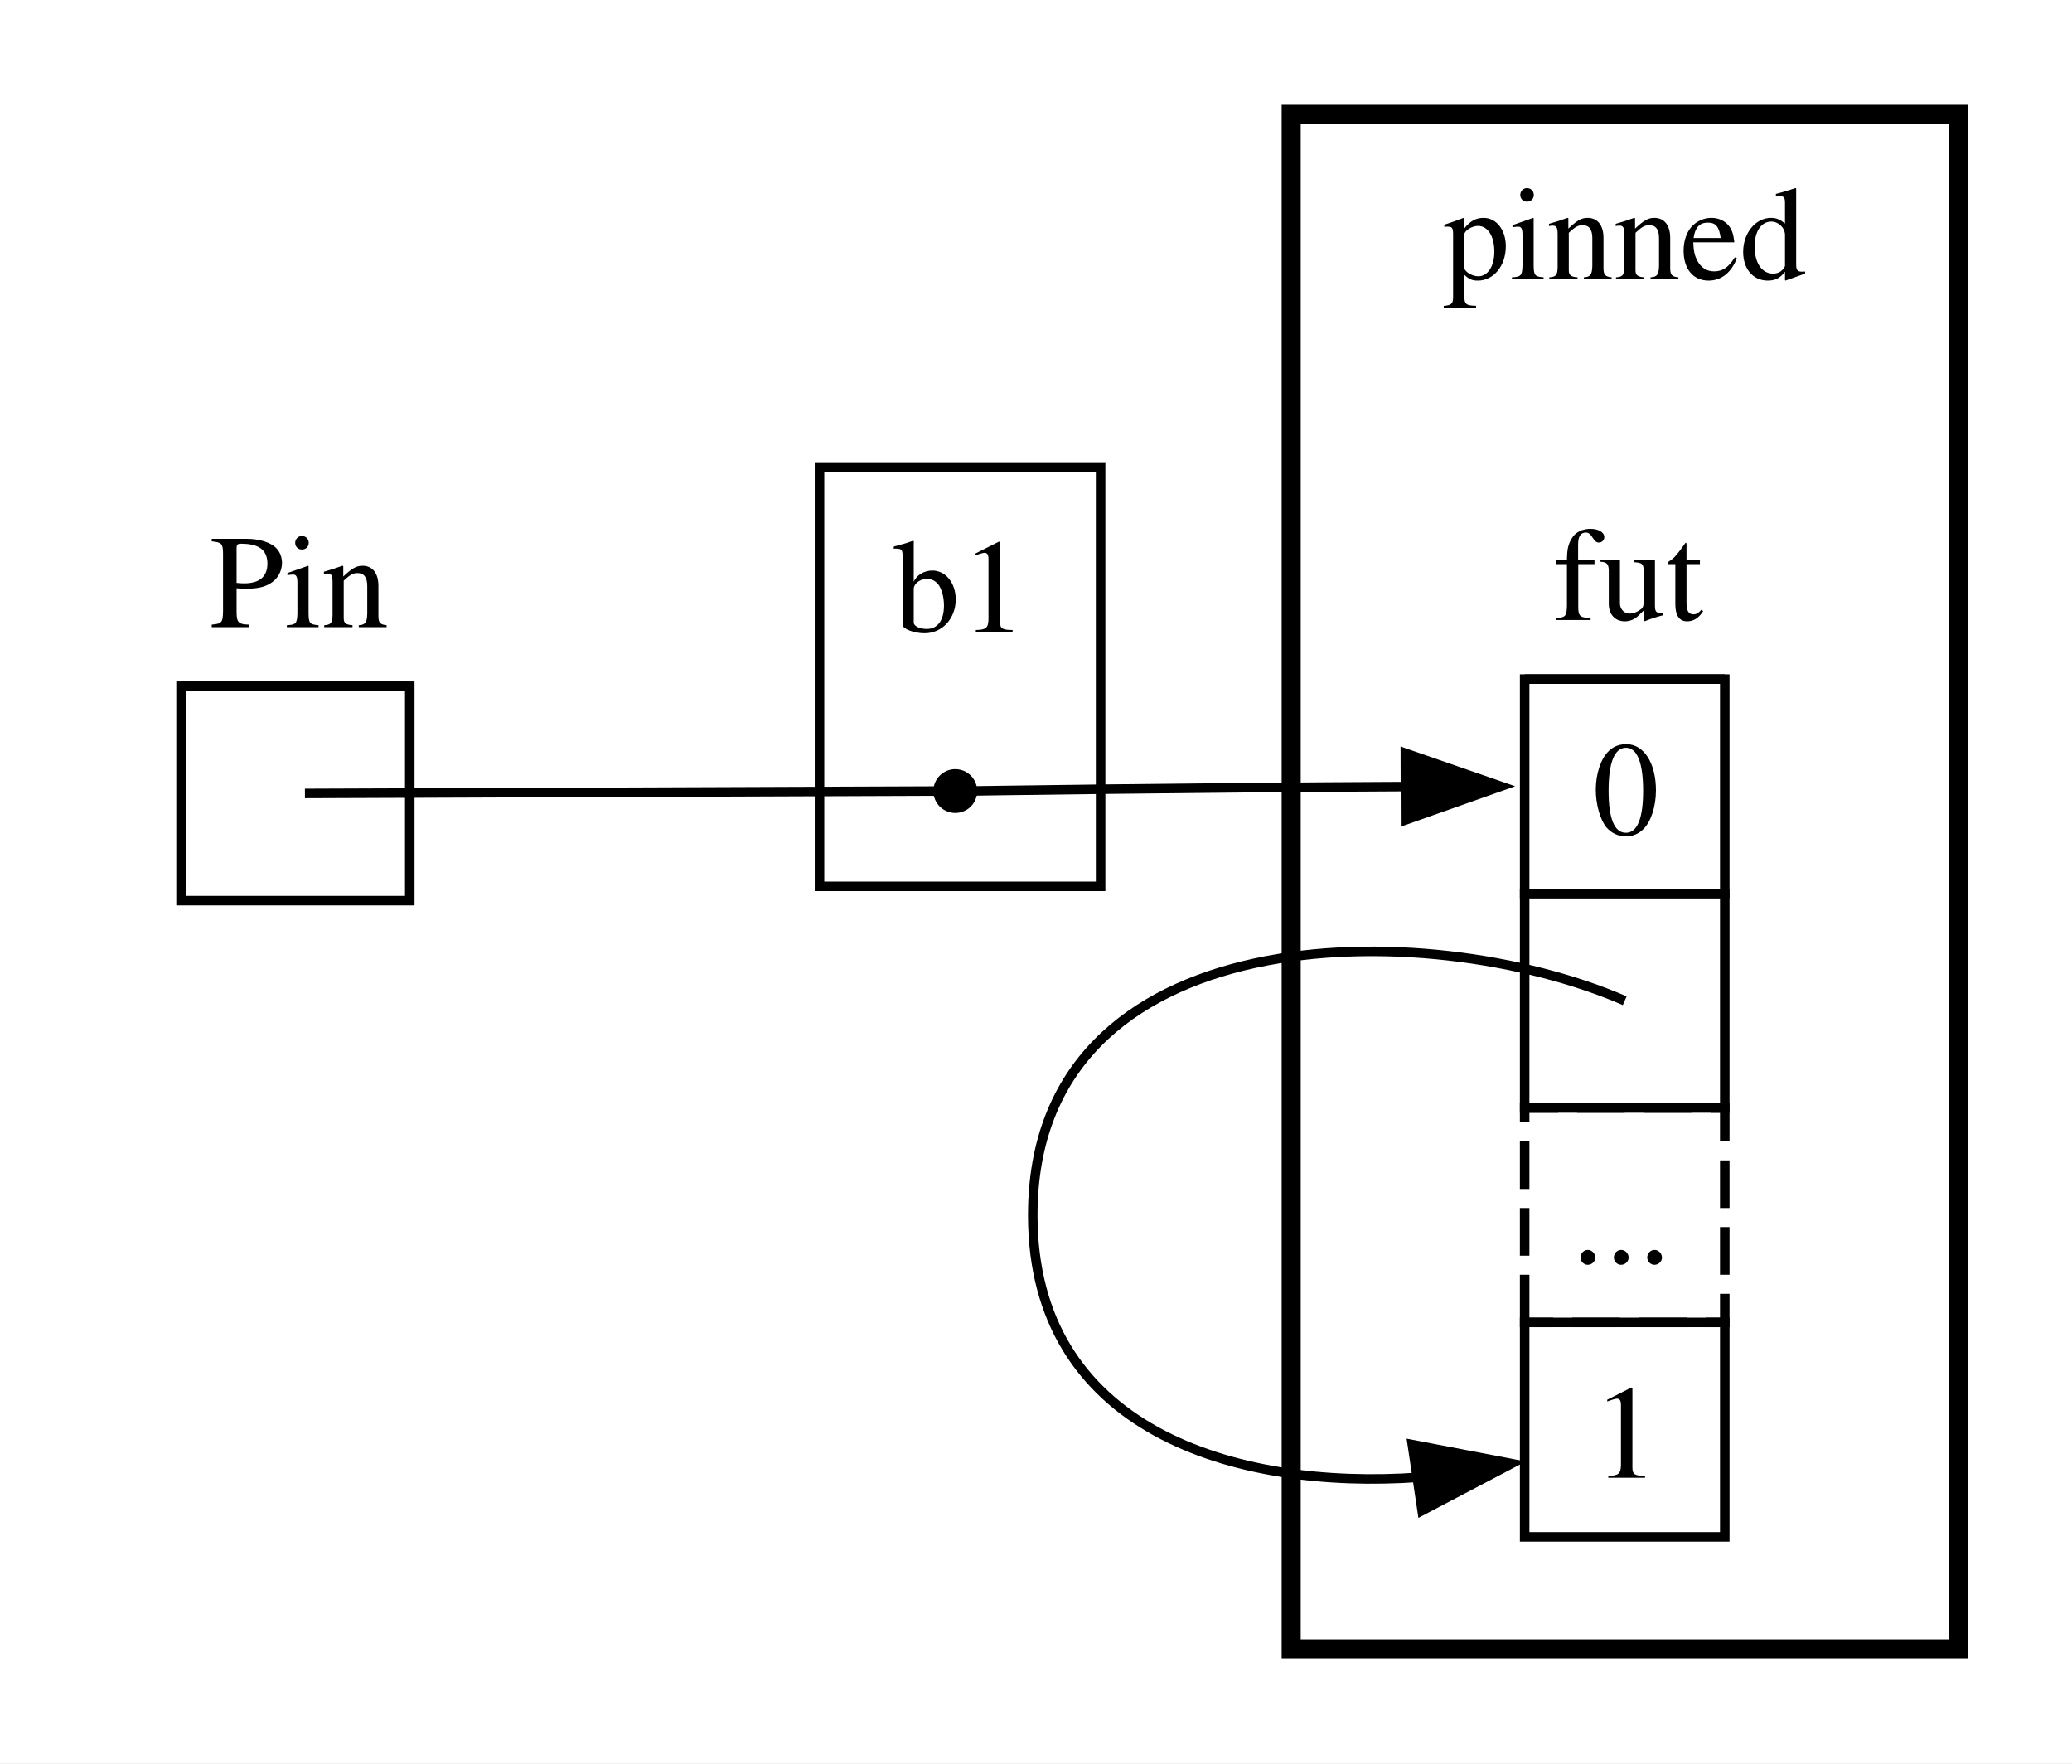
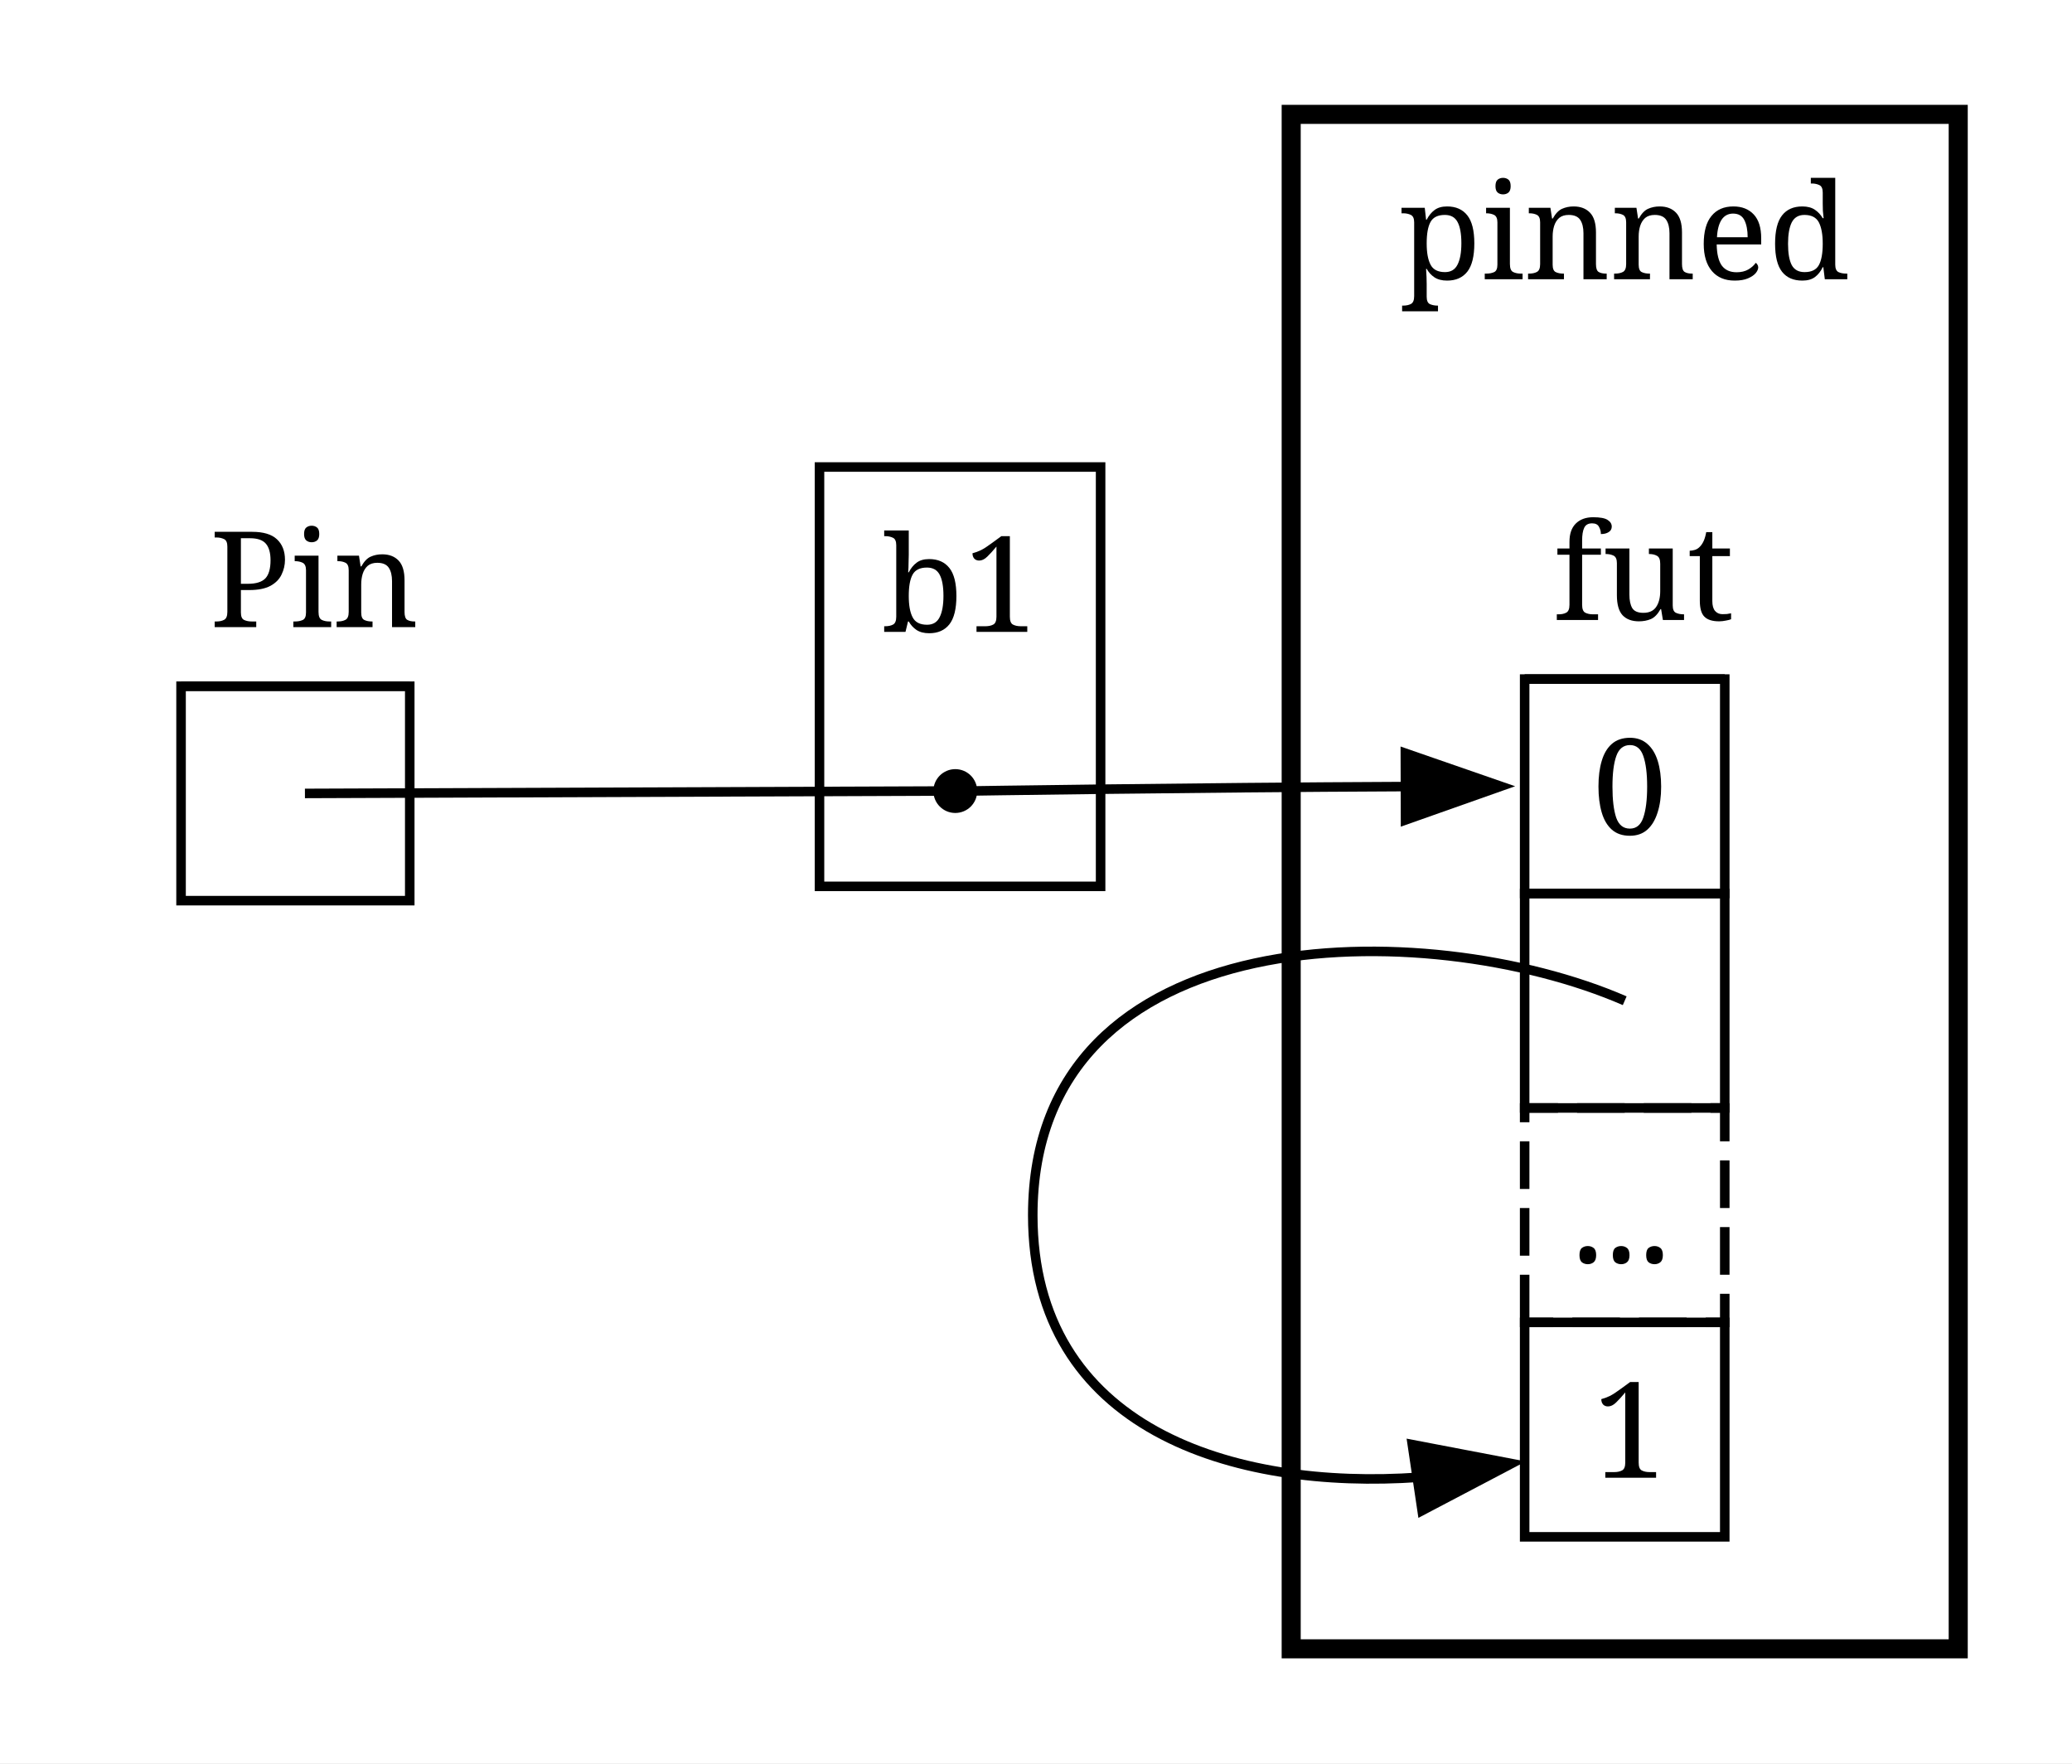
<svg xmlns="http://www.w3.org/2000/svg" height="200pt" viewBox="0.00 0.00 906 771.00">
  <g id="graph0" class="graph" transform="scale(4.16667 4.16667) rotate(0) translate(4 181)">
    <polygon fill="white" stroke="none" points="-4,4 -4,-181 213.5,-181 213.5,4 -4,4" />
    <g id="clust1" class="cluster">
</g>
    <g id="clust2" class="cluster">
      <polygon fill="none" stroke="black" points="82,-88 82,-132 111.5,-132 111.5,-88 82,-88" />
-       <text text-anchor="middle" x="96.75" y="-114.7" font-family="Times,serif" font-size="14.00">b1</text>
+       <text text-anchor="middle" x="96.75" y="-114.7" font-family="serif" font-size="14.00">b1</text>
    </g>
    <g id="clust3" class="cluster">
      <polygon fill="none" stroke="black" stroke-width="2" points="131.5,-8 131.5,-169 201.5,-169 201.5,-8 131.5,-8" />
-       <text text-anchor="middle" x="166.5" y="-151.7" font-family="Times,serif" font-size="14.00">pinned</text>
+       <text text-anchor="middle" x="166.5" y="-151.7" font-family="serif" font-size="14.00">pinned</text>
    </g>
    <g id="node1" class="node">
      <polyline fill="none" stroke="black" points="15,-109 39,-109" />
-       <text text-anchor="start" x="18" y="-115.2" font-family="Times,serif" font-size="14.00">Pin</text>
+       <text text-anchor="start" x="18" y="-115.2" font-family="serif" font-size="14.00">Pin</text>
      <polygon fill="none" stroke="black" points="15,-86.5 15,-109 39,-109 39,-86.5 15,-86.5" />
-       <text text-anchor="start" x="25.12" y="-92.7" font-family="Times,serif" font-size="14.00"> </text>
+       <text text-anchor="start" x="25.12" y="-92.7" font-family="serif" font-size="14.00"> </text>
    </g>
    <g id="node2" class="node">
      <ellipse fill="black" stroke="black" cx="96.25" cy="-98" rx="1.8" ry="1.8" />
    </g>
    <g id="edge1" class="edge">
      <path fill="none" stroke="black" d="M28,-97.75C28,-97.75 85.15,-97.96 94.08,-98" />
    </g>
    <g id="node3" class="node">
      <polyline fill="none" stroke="black" points="156,-109.75 177,-109.75" />
-       <text text-anchor="start" x="159" y="-115.95" font-family="Times,serif" font-size="14.00">fut</text>
+       <text text-anchor="start" x="159" y="-115.95" font-family="serif" font-size="14.00">fut</text>
      <polygon fill="none" stroke="black" points="156,-87.25 156,-109.75 177,-109.75 177,-87.25 156,-87.25" />
-       <text text-anchor="start" x="163.12" y="-93.45" font-family="Times,serif" font-size="14.00">0</text>
+       <text text-anchor="start" x="163.12" y="-93.45" font-family="serif" font-size="14.00">0</text>
      <polygon fill="none" stroke="black" points="156,-64.75 156,-87.25 177,-87.25 177,-64.75 156,-64.75" />
-       <text text-anchor="start" x="164.62" y="-70.95" font-family="Times,serif" font-size="14.00"> </text>
+       <text text-anchor="start" x="164.62" y="-70.95" font-family="serif" font-size="14.00"> </text>
      <polygon fill="none" stroke="black" stroke-dasharray="5,2" points="156,-42.25 156,-64.75 177,-64.75 177,-42.25 156,-42.25" />
-       <text text-anchor="start" x="160.88" y="-48.45" font-family="Times,serif" font-size="14.00">...</text>
+       <text text-anchor="start" x="160.88" y="-48.45" font-family="serif" font-size="14.00">...</text>
      <polygon fill="none" stroke="black" points="156,-19.75 156,-42.25 177,-42.25 177,-19.75 156,-19.75" />
-       <text text-anchor="start" x="163.12" y="-25.95" font-family="Times,serif" font-size="14.00">1</text>
+       <text text-anchor="start" x="163.12" y="-25.95" font-family="serif" font-size="14.00">1</text>
    </g>
    <g id="edge2" class="edge">
      <path fill="none" stroke="black" d="M97.25,-98C97.25,-98 120.73,-98.37 143.58,-98.47" />
      <polygon fill="black" stroke="black" points="143.48,-101.97 153.49,-98.5 143.5,-94.97 143.48,-101.97" />
    </g>
    <g id="edge3" class="edge">
      <path fill="none" stroke="black" d="M166.5,-76C145.79,-85 104.38,-85 104.38,-53.5 104.38,-31.08 125.36,-24.62 144.93,-26" />
      <polygon fill="black" stroke="black" points="144.21,-29.43 154.62,-27.44 145.24,-22.51 144.21,-29.43" />
    </g>
  </g>
</svg>
